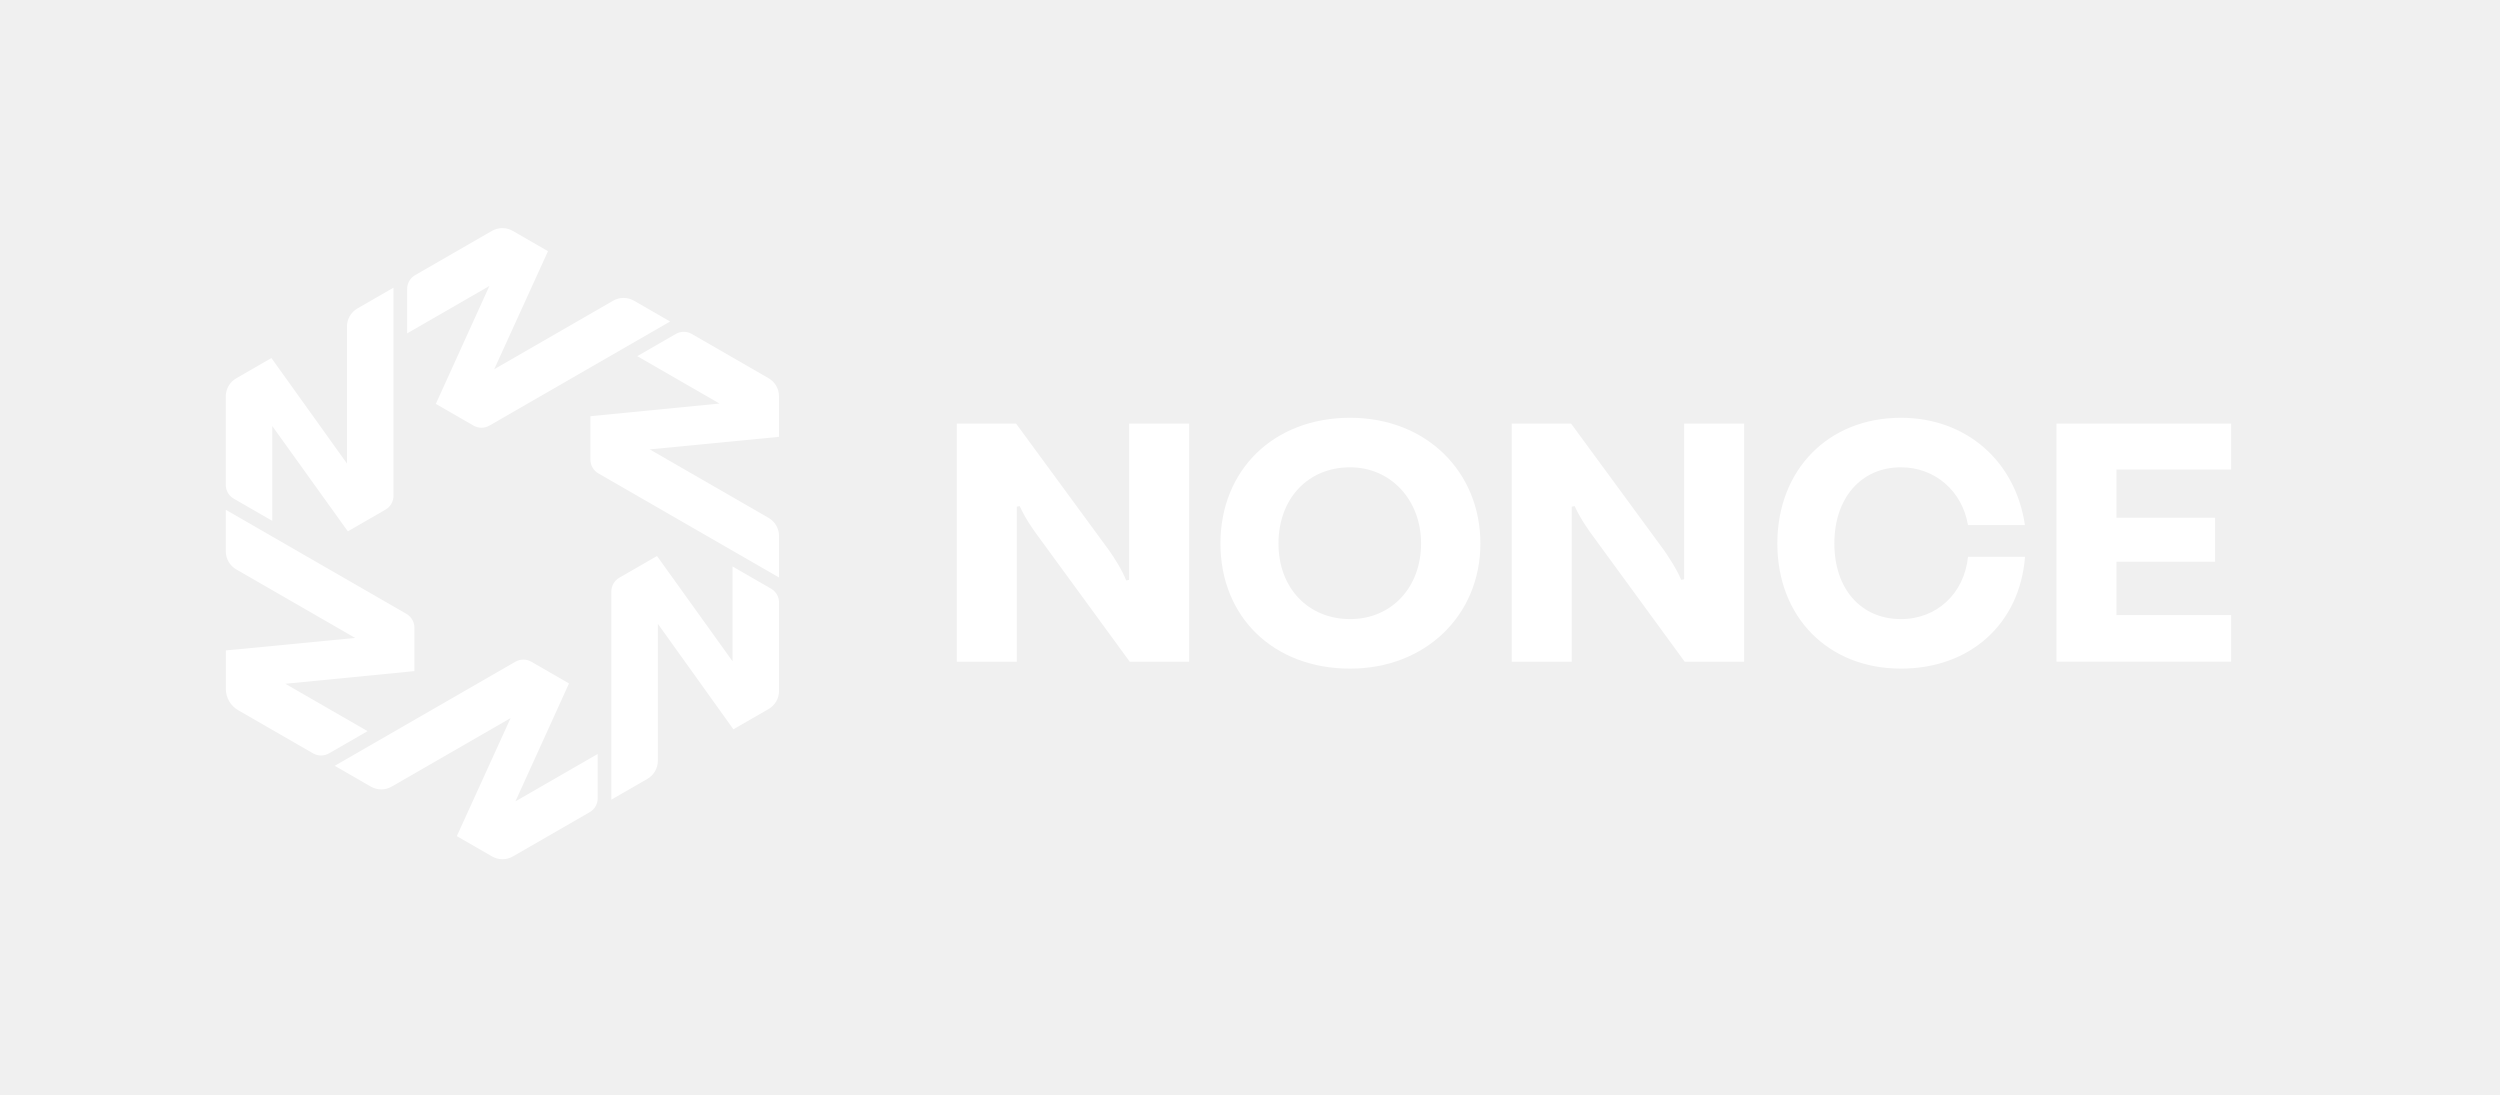
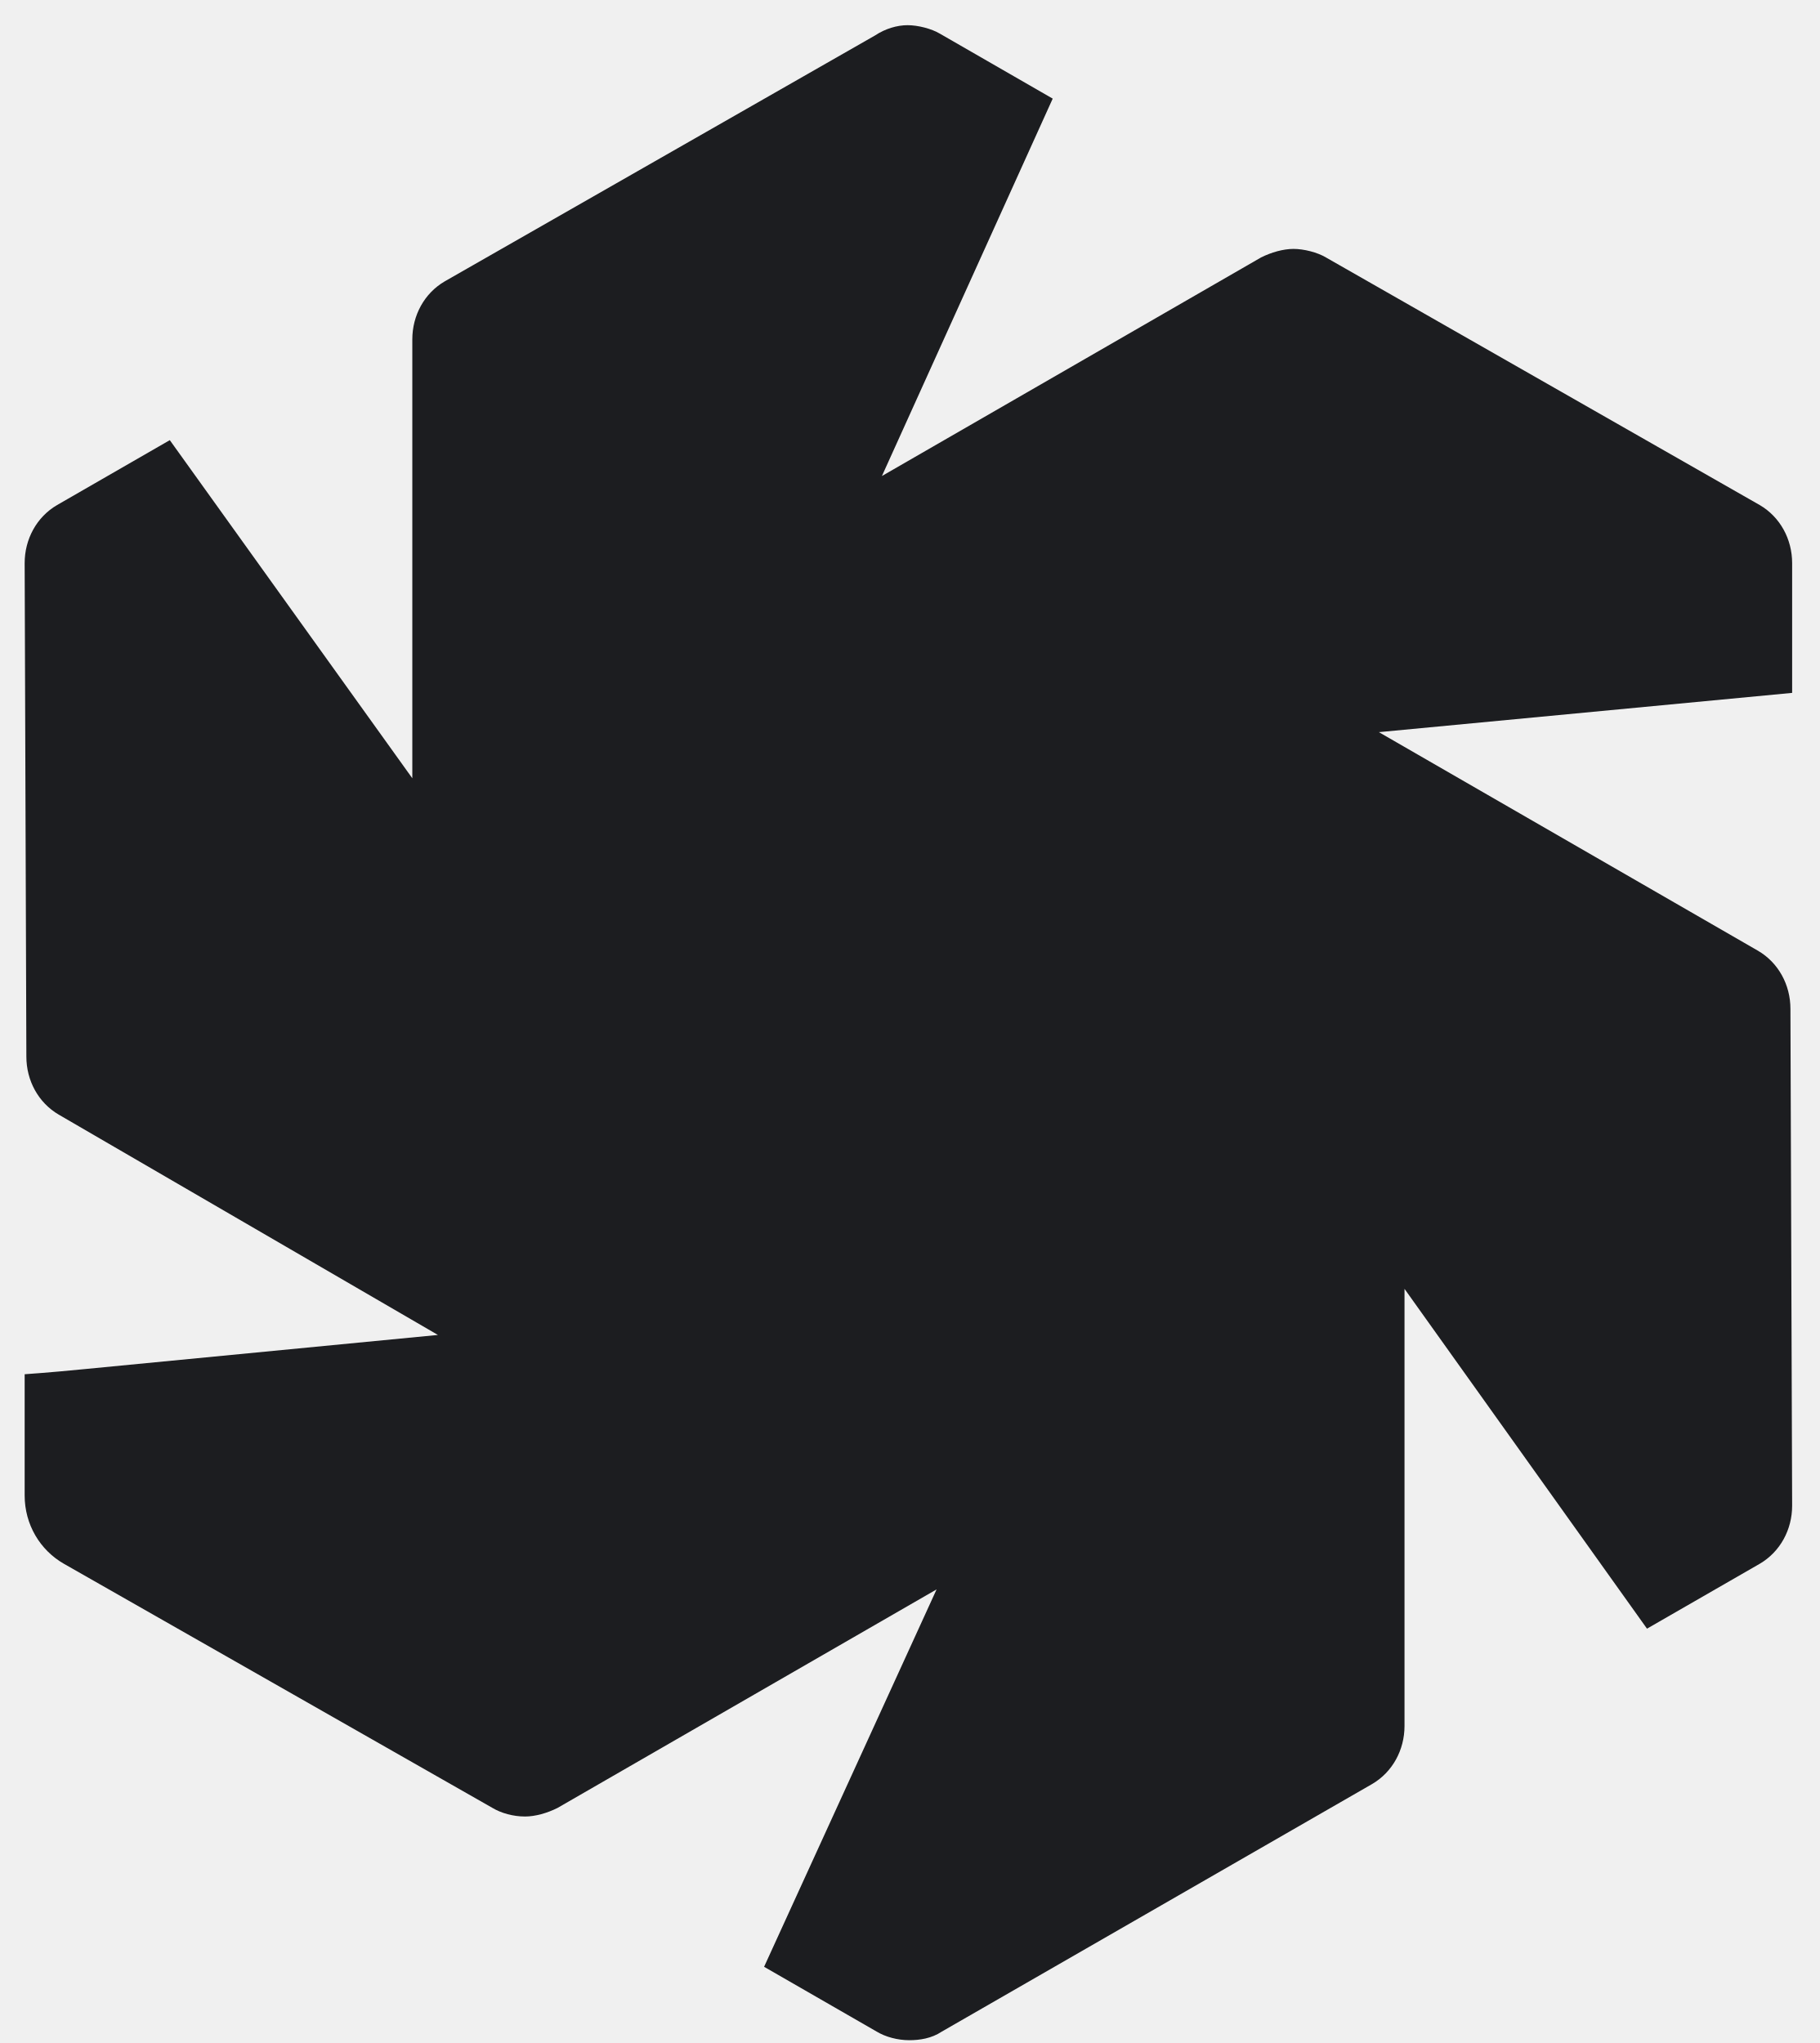
- <svg xmlns="http://www.w3.org/2000/svg" width="548" height="240" viewBox="0 0 548 240" fill="none">
-   <g clip-path="url(#clip0_638_566)">
-     <path d="M450.781 145.05V92.855H489.06V102.914H463.936V113.489H485.543V123.138H463.936V134.826H489.06V145.038H450.781V145.05ZM369.288 145.05L349.216 117.569C348.325 116.361 346.485 113.84 345.16 110.933L344.527 111.074V145.05H331.373V92.855H344.386L364.751 120.617C365.56 121.778 367.565 124.755 368.514 127.1L369.159 126.971V92.855H382.313V145.05H369.288ZM247.64 145.05L227.569 117.569C226.677 116.361 224.837 113.852 223.512 110.933L222.879 111.074V145.05H209.725V92.855H222.727L243.091 120.617C244.346 122.411 246.01 125.013 246.854 127.229L247.499 127.112V92.855H260.654V145.05H247.64Z" fill="white" />
-     <path d="M416.688 146.562C400.743 146.562 389.594 135.283 389.594 119.139C389.594 102.995 400.743 91.576 416.688 91.576C430.921 91.576 441.789 101.014 443.864 115.094H431.378C430.124 107.626 424.133 102.433 416.688 102.433C407.953 102.433 402.092 109.15 402.092 119.139C402.092 129.128 407.953 135.705 416.688 135.705C424.555 135.705 430.557 130.101 431.39 122.047H443.887C442.75 136.725 431.87 146.562 416.688 146.562Z" fill="white" />
-     <path fill-rule="evenodd" clip-rule="evenodd" d="M295.942 146.562C279.201 146.562 267.523 135.283 267.523 119.139C267.523 102.995 279.212 91.576 295.942 91.576C312.672 91.576 324.502 103.429 324.502 119.139C324.502 134.849 312.485 146.562 295.942 146.562ZM295.942 102.433C286.704 102.433 280.244 109.303 280.244 119.139C280.244 128.976 286.845 135.705 295.942 135.705C305.04 135.705 311.5 128.741 311.5 119.139C311.5 109.537 304.817 102.433 295.942 102.433Z" fill="white" />
+ <svg xmlns="http://www.w3.org/2000/svg" width="65" height="73" viewBox="0 0 65 73" fill="none">
+   <g clip-path="url(#clip0_676_18807)">
+     <path d="M64.033 20.121C64.033 19.267 63.606 18.473 62.874 18.046L47.376 9.199C47.071 9.016 46.583 8.894 46.217 8.894C45.85 8.894 45.423 9.016 45.057 9.199L31.511 17.009L37.613 3.524L33.586 1.205C33.281 1.022 32.793 0.9 32.427 0.9C32.06 0.9 31.633 1.022 31.267 1.266L15.891 10.053C15.159 10.48 14.732 11.273 14.732 12.127V27.809L6.067 15.727L2.04 18.046C1.308 18.473 0.881 19.267 0.881 20.121L0.942 37.755C0.942 38.609 1.369 39.402 2.101 39.829L15.647 47.7L3.016 48.921C1.796 49.043 0.881 49.104 0.881 49.104V53.436C0.881 54.473 1.43 55.389 2.284 55.877L17.599 64.602C17.905 64.785 18.332 64.907 18.759 64.907C19.125 64.907 19.552 64.785 19.918 64.602L33.464 56.792L27.301 70.277L31.328 72.595C31.633 72.778 32.06 72.9 32.488 72.9C32.854 72.9 33.281 72.839 33.647 72.595L49.023 63.748C49.755 63.321 50.183 62.528 50.183 61.673V46.053L58.847 58.195L62.874 55.877C63.606 55.45 64.033 54.656 64.033 53.802L63.972 36.046C63.972 35.192 63.545 34.399 62.813 33.972L49.267 26.161L64.033 24.758V20.121Z" fill="#1C1D20" />
  </g>
-   <path d="M59.686 93.395V114.173L51.234 109.304C50.158 108.686 49.49 107.529 49.49 106.289V86.875C49.49 85.254 50.365 83.742 51.771 82.933L59.496 78.482L76.056 101.608V71.563C76.056 69.943 76.931 68.43 78.337 67.621L86.252 63.06V108.694C86.252 109.934 85.584 111.088 84.508 111.709L76.244 116.47L59.689 93.398L59.686 93.395Z" fill="white" />
-   <path d="M70.376 165.605C69.764 165.605 69.16 165.444 68.632 165.139L52.202 155.672C50.532 154.71 49.503 152.93 49.503 151.002V142.566C49.503 142.566 51.274 142.415 53.625 142.187L77.853 139.836L51.781 124.814C50.373 124.005 49.498 122.495 49.498 120.874V111.751L89.093 134.566C90.169 135.185 90.837 136.342 90.837 137.581V147.107L62.538 149.881L80.566 160.268L72.117 165.139C71.588 165.444 70.985 165.605 70.373 165.605H70.376Z" fill="white" />
-   <path d="M110.142 188.34C109.342 188.34 108.554 188.128 107.861 187.729L100.137 183.279L111.924 157.403L85.852 172.426C85.159 172.825 84.371 173.036 83.571 173.036C82.771 173.036 81.983 172.825 81.29 172.426L73.375 167.865L112.973 145.05C113.501 144.745 114.105 144.584 114.717 144.584C115.328 144.584 115.932 144.745 116.461 145.05L124.725 149.811L112.983 175.658L131.011 165.27V175.01C131.011 176.25 130.346 177.406 129.27 178.025L112.423 187.732C111.73 188.131 110.942 188.343 110.142 188.343V188.34Z" fill="white" />
-   <path d="M134.006 129.652C134.006 128.413 134.674 127.258 135.75 126.637L144.014 121.876L160.569 144.948V124.171L169.02 129.039C170.096 129.66 170.764 130.815 170.764 132.054V151.469C170.764 153.089 169.89 154.602 168.484 155.411L160.759 159.861L144.199 136.735V166.781C144.199 168.401 143.324 169.914 141.918 170.723L134.003 175.283V129.65L134.006 129.652Z" fill="white" />
-   <path d="M131.165 103.773C130.089 103.152 129.421 101.998 129.421 100.758V91.233L157.72 88.459L139.692 78.071L148.141 73.2C148.67 72.895 149.273 72.734 149.885 72.734C150.497 72.734 151.101 72.895 151.629 73.2L168.477 82.907C169.883 83.719 170.757 85.229 170.757 86.849V95.751L142.41 98.501L168.482 113.523C169.888 114.335 170.763 115.845 170.763 117.465V126.586L131.165 103.771V103.773Z" fill="white" />
-   <path d="M105.54 93.759C104.928 93.759 104.324 93.598 103.796 93.293L95.532 88.531L107.273 62.685L89.245 73.072V63.333C89.245 62.093 89.91 60.936 90.987 60.318L107.834 50.611C108.526 50.212 109.315 50 110.115 50C110.914 50 111.703 50.212 112.395 50.611L120.12 55.061L108.333 80.937L134.405 65.914C135.097 65.515 135.886 65.304 136.686 65.304C137.485 65.304 138.274 65.515 138.966 65.914L146.881 70.475L107.284 93.29C106.755 93.595 106.152 93.756 105.54 93.756V93.759Z" fill="white" />
  <defs>
-     <clipPath id="clip0_638_566">
-       <rect width="279.335" height="54.986" fill="white" transform="translate(209.725 91.5762)" />
+     <clipPath id="clip0_676_18807">
+       <rect width="63.153" height="72" fill="white" transform="translate(0.880859 0.900391)" />
    </clipPath>
  </defs>
</svg>
